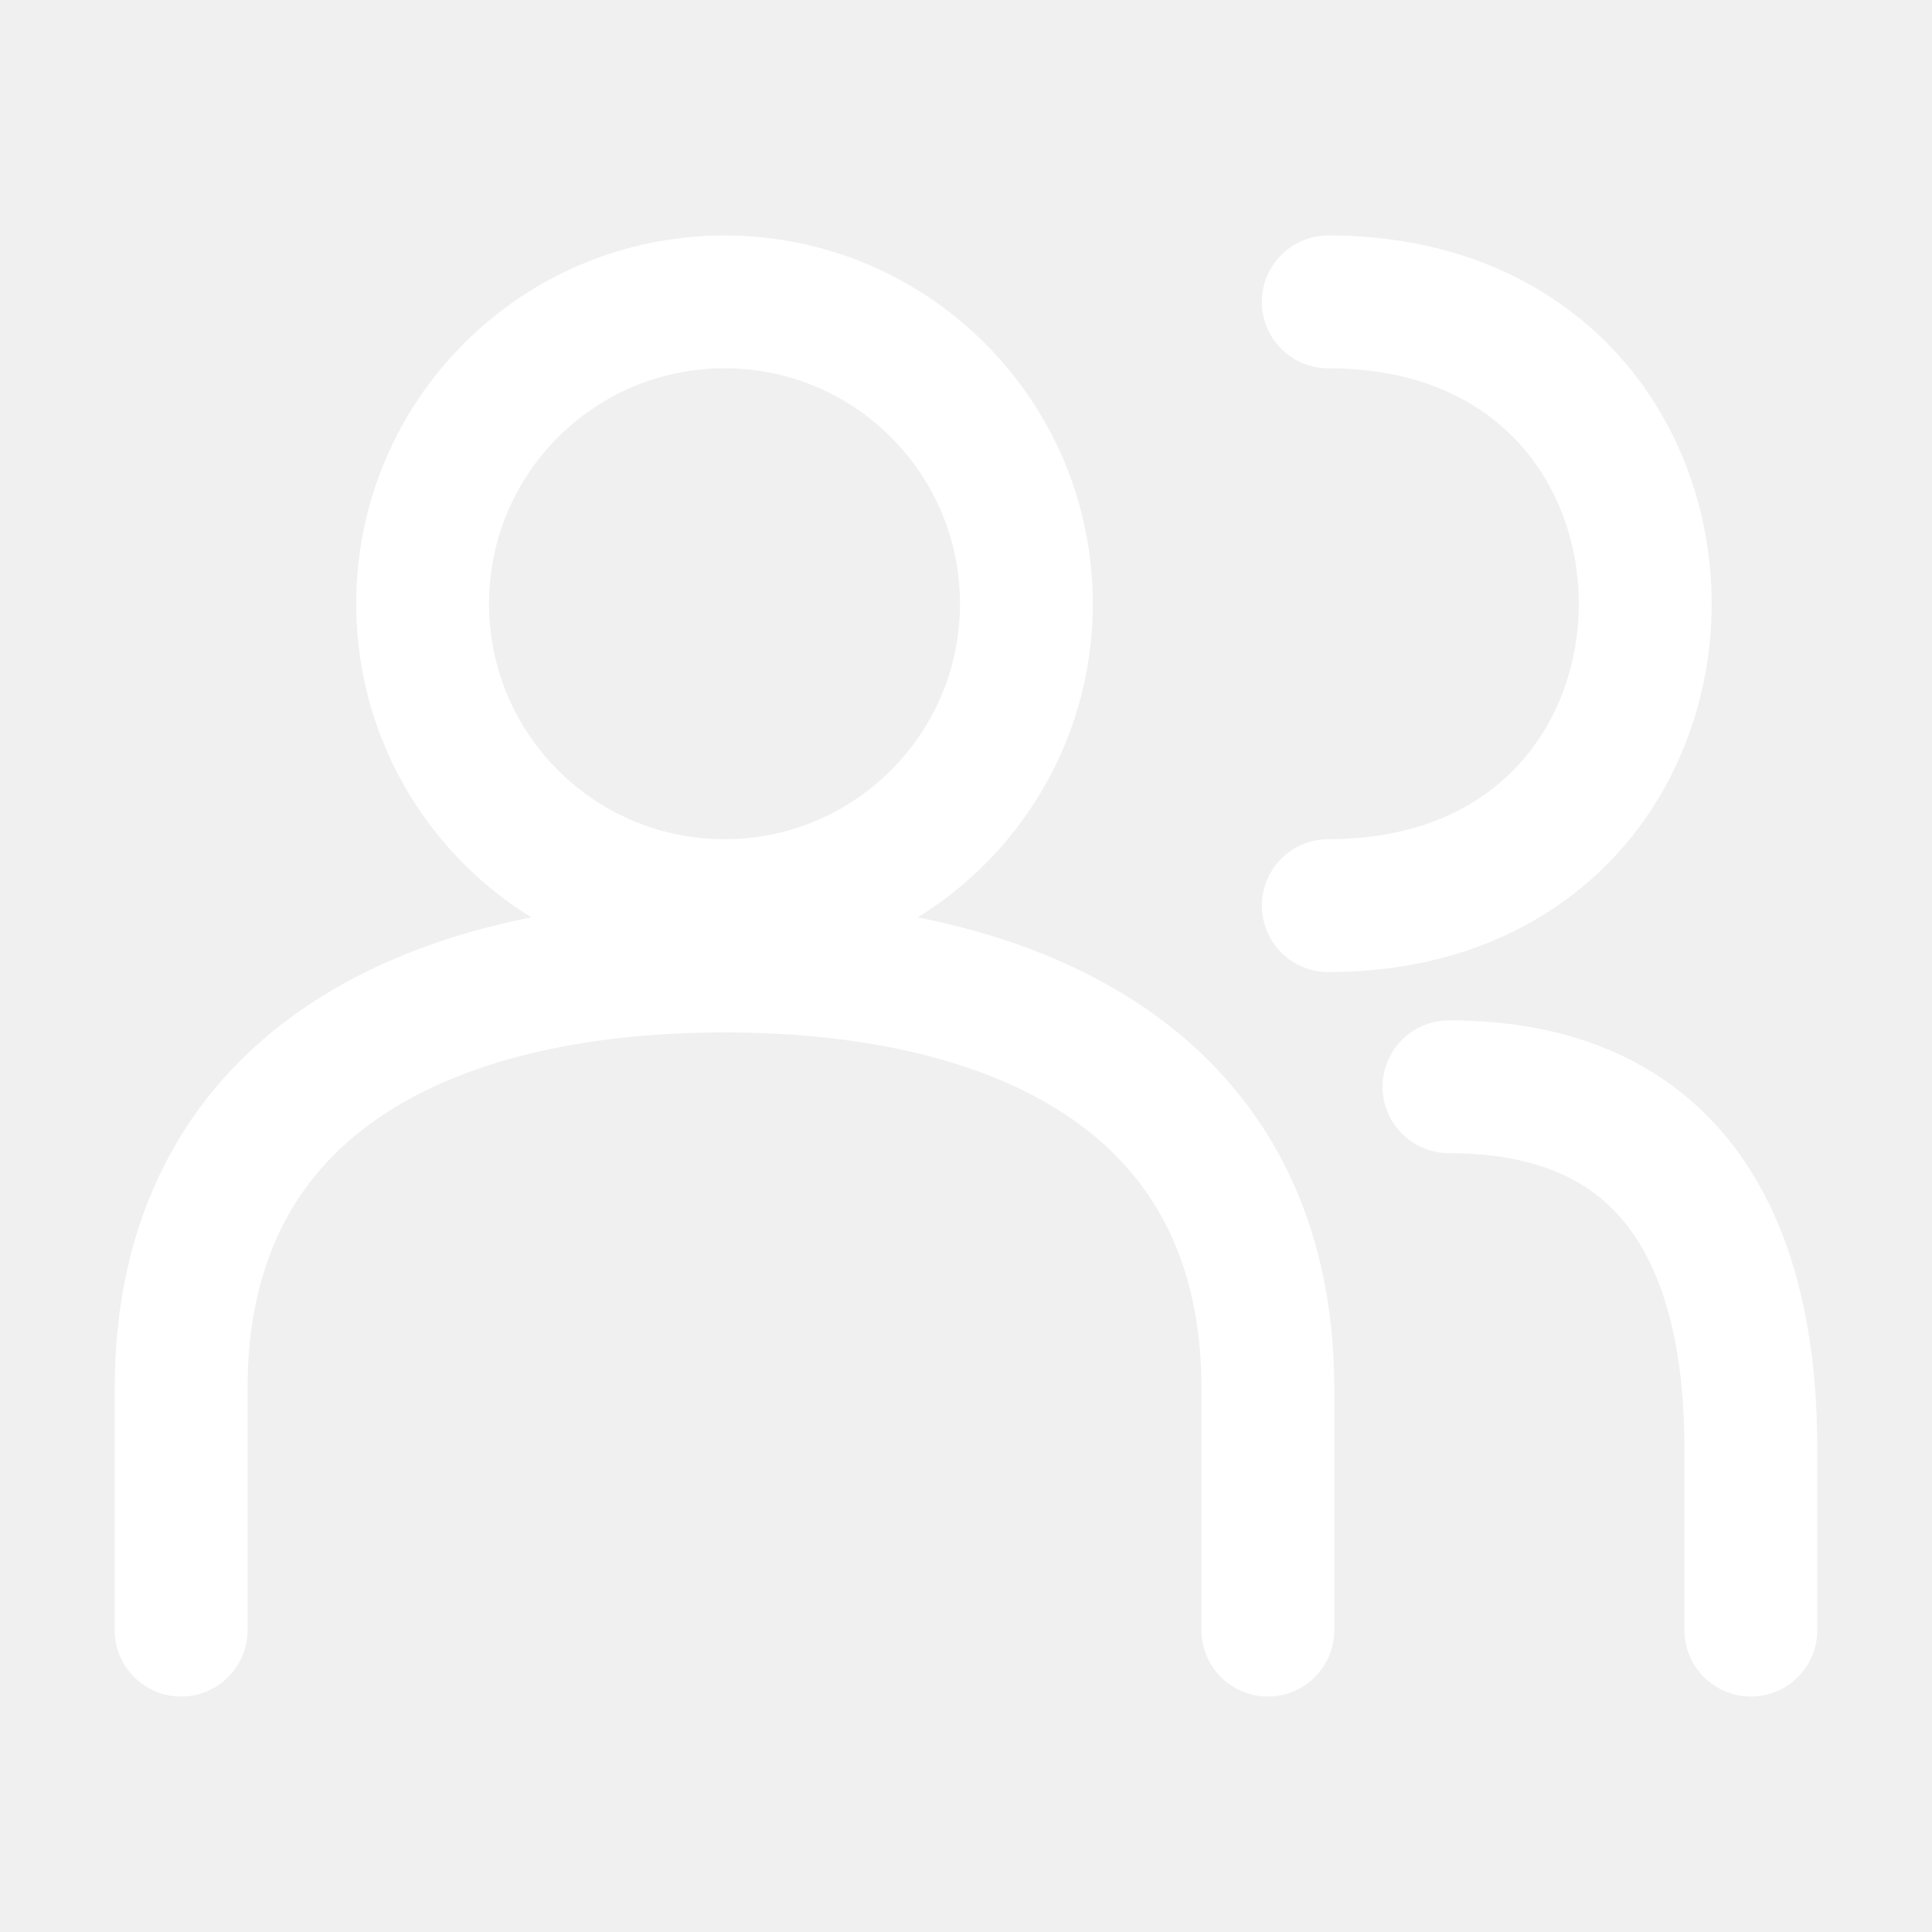
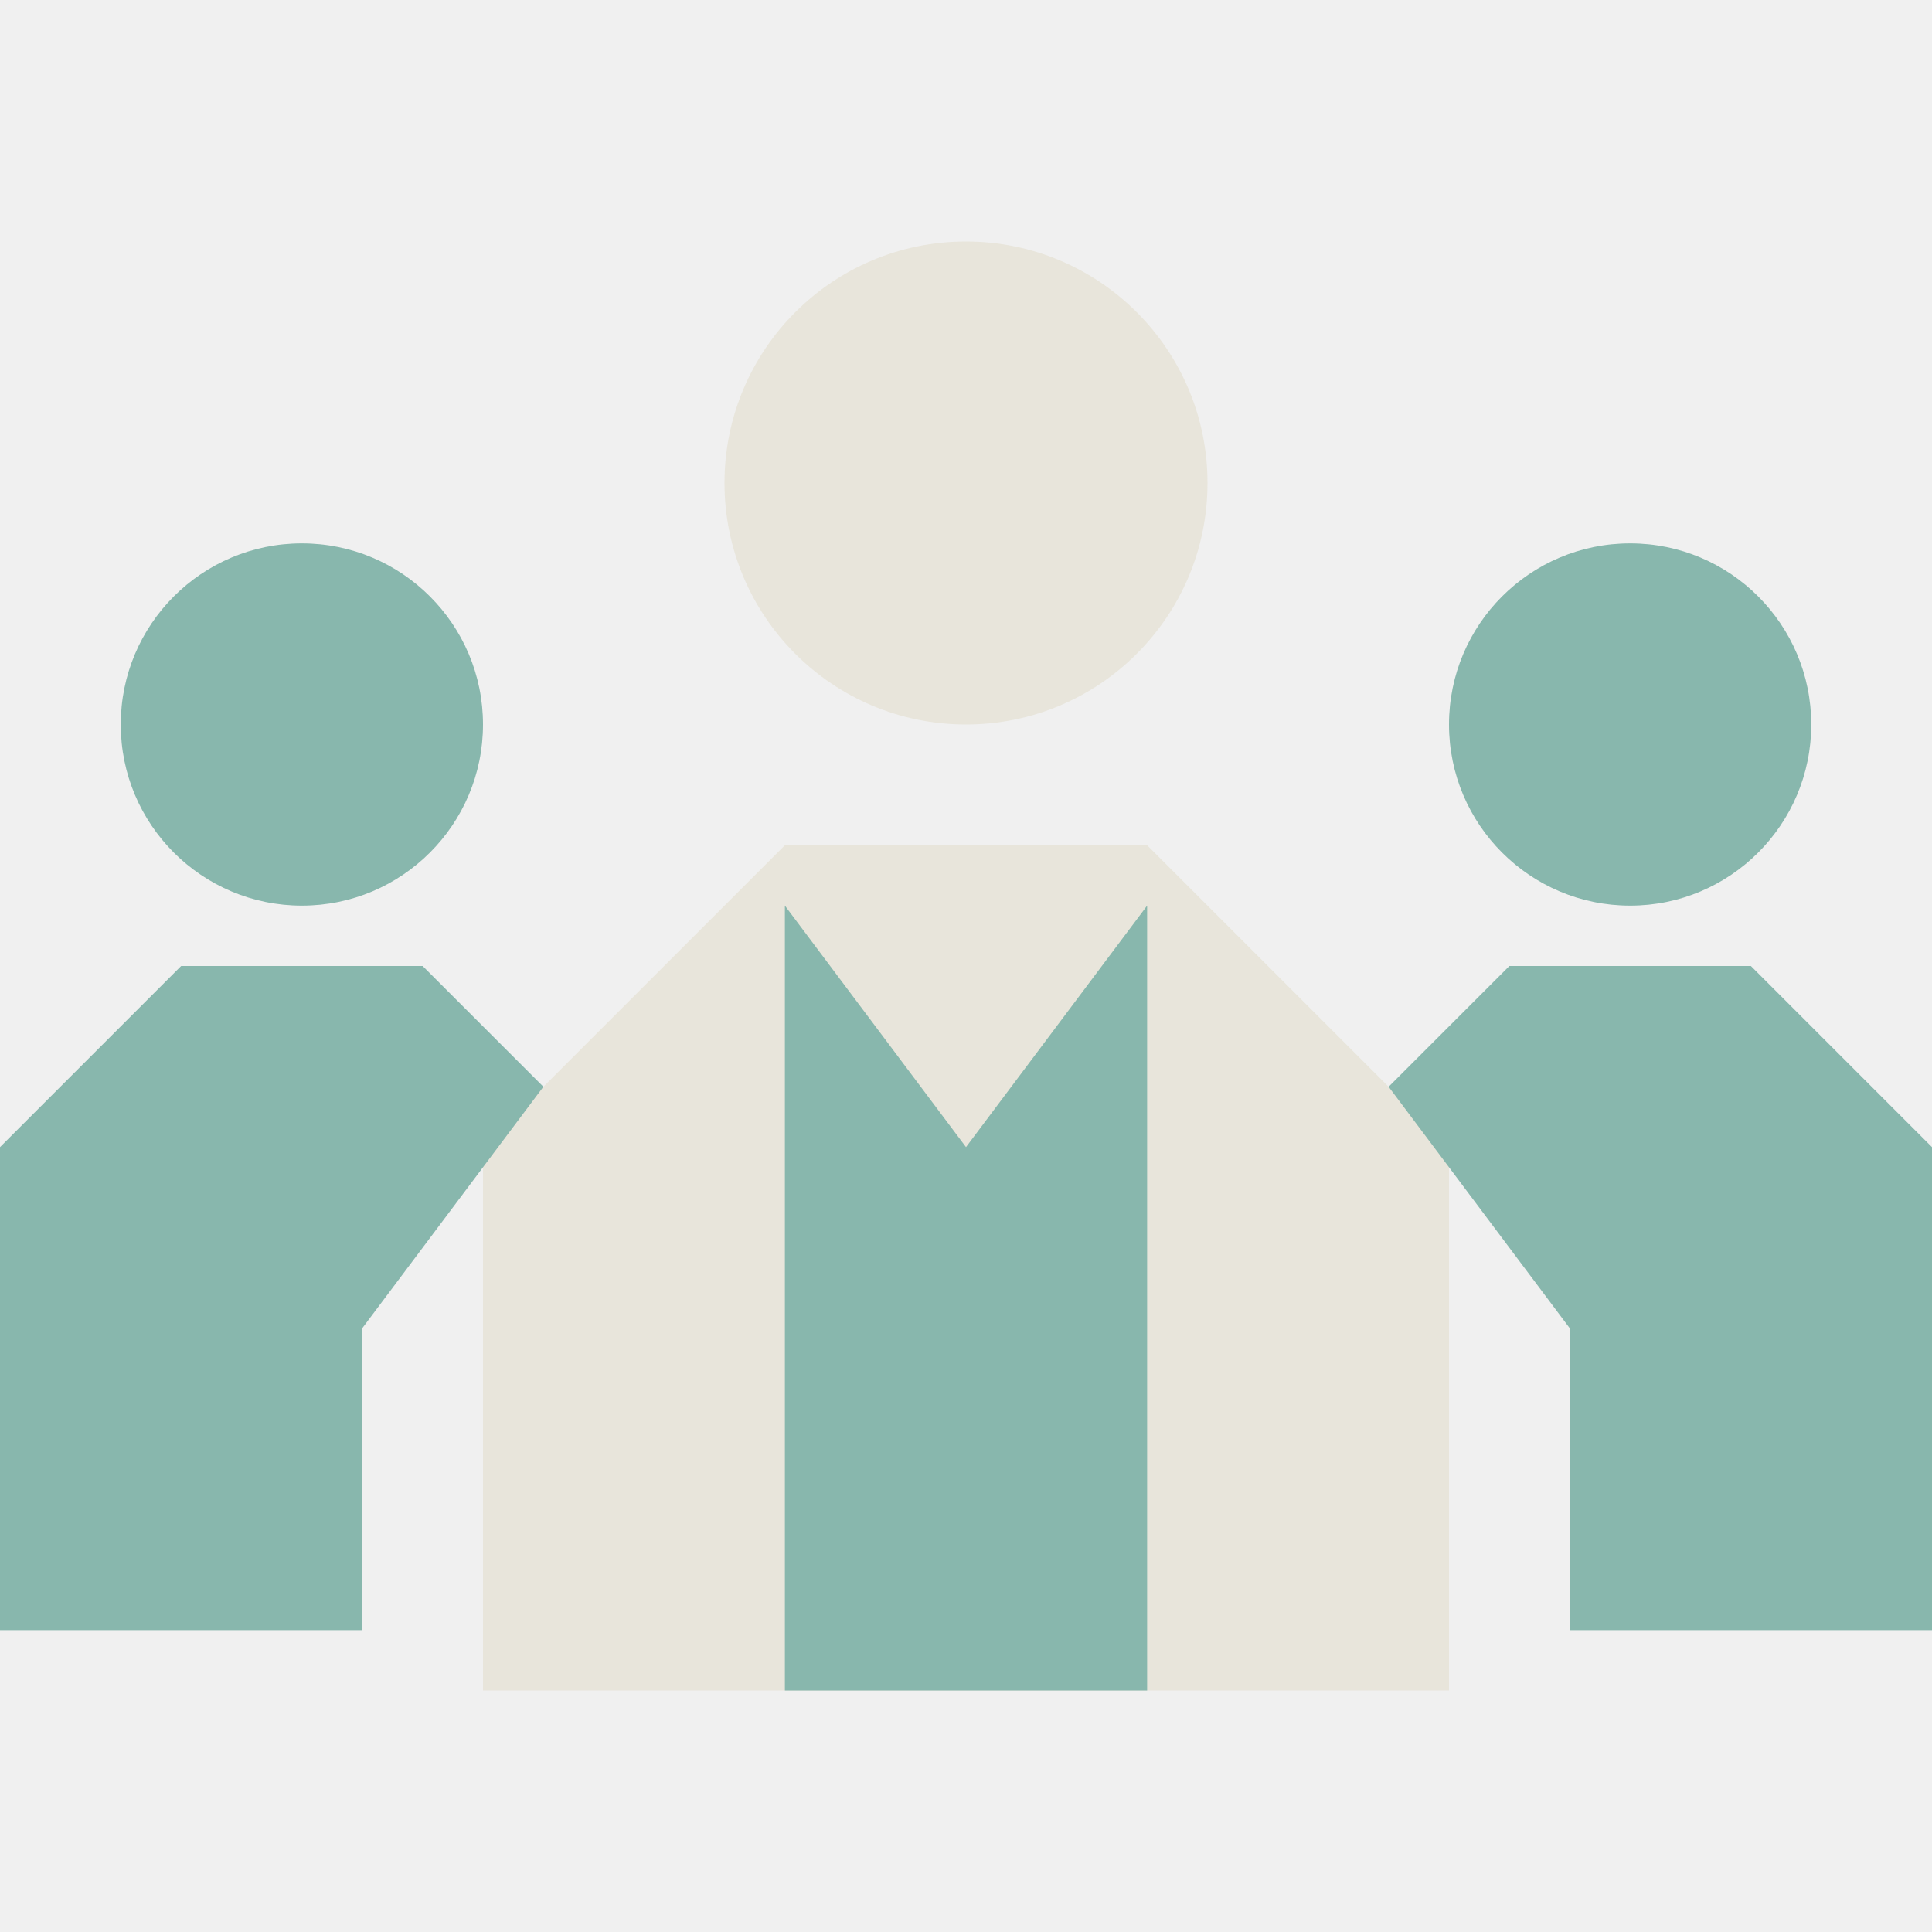
<svg xmlns="http://www.w3.org/2000/svg" width="32" height="32" viewBox="0 0 32 32">
-   <g fill="none" stroke="#ffffff" stroke-width="2.2" stroke-linecap="round" stroke-linejoin="round">
-     <circle cx="12" cy="10" r="5" />
-     <path d="M3 27v-4c0-5 4-7 9-7s9 2 9 7v4M22 5c7 0 7 10 0 10m2 3c4 0 5 3 5 6v3" />
-   </g>
+   <circle cx="16" cy="8" r="4" fill="#e8e5db" />
+   <path d="M8 28v-9l5-5h6l5 5v9z" fill="#e8e5db" />
+   <path d="M13 15l3 4 3-4v13h-6z" fill="#88b7ad" />
+   <circle cx="5" cy="12" r="3" fill="#88b7ad" />
+   <circle cx="27" cy="12" r="3" fill="#88b7ad" />
+   <path d="M0 27v-8l3-3h4l2 2-3 4v5zM32 27v-8l-3-3h-4l-2 2 3 4v5z" fill="#88b7ad" />
</svg>
